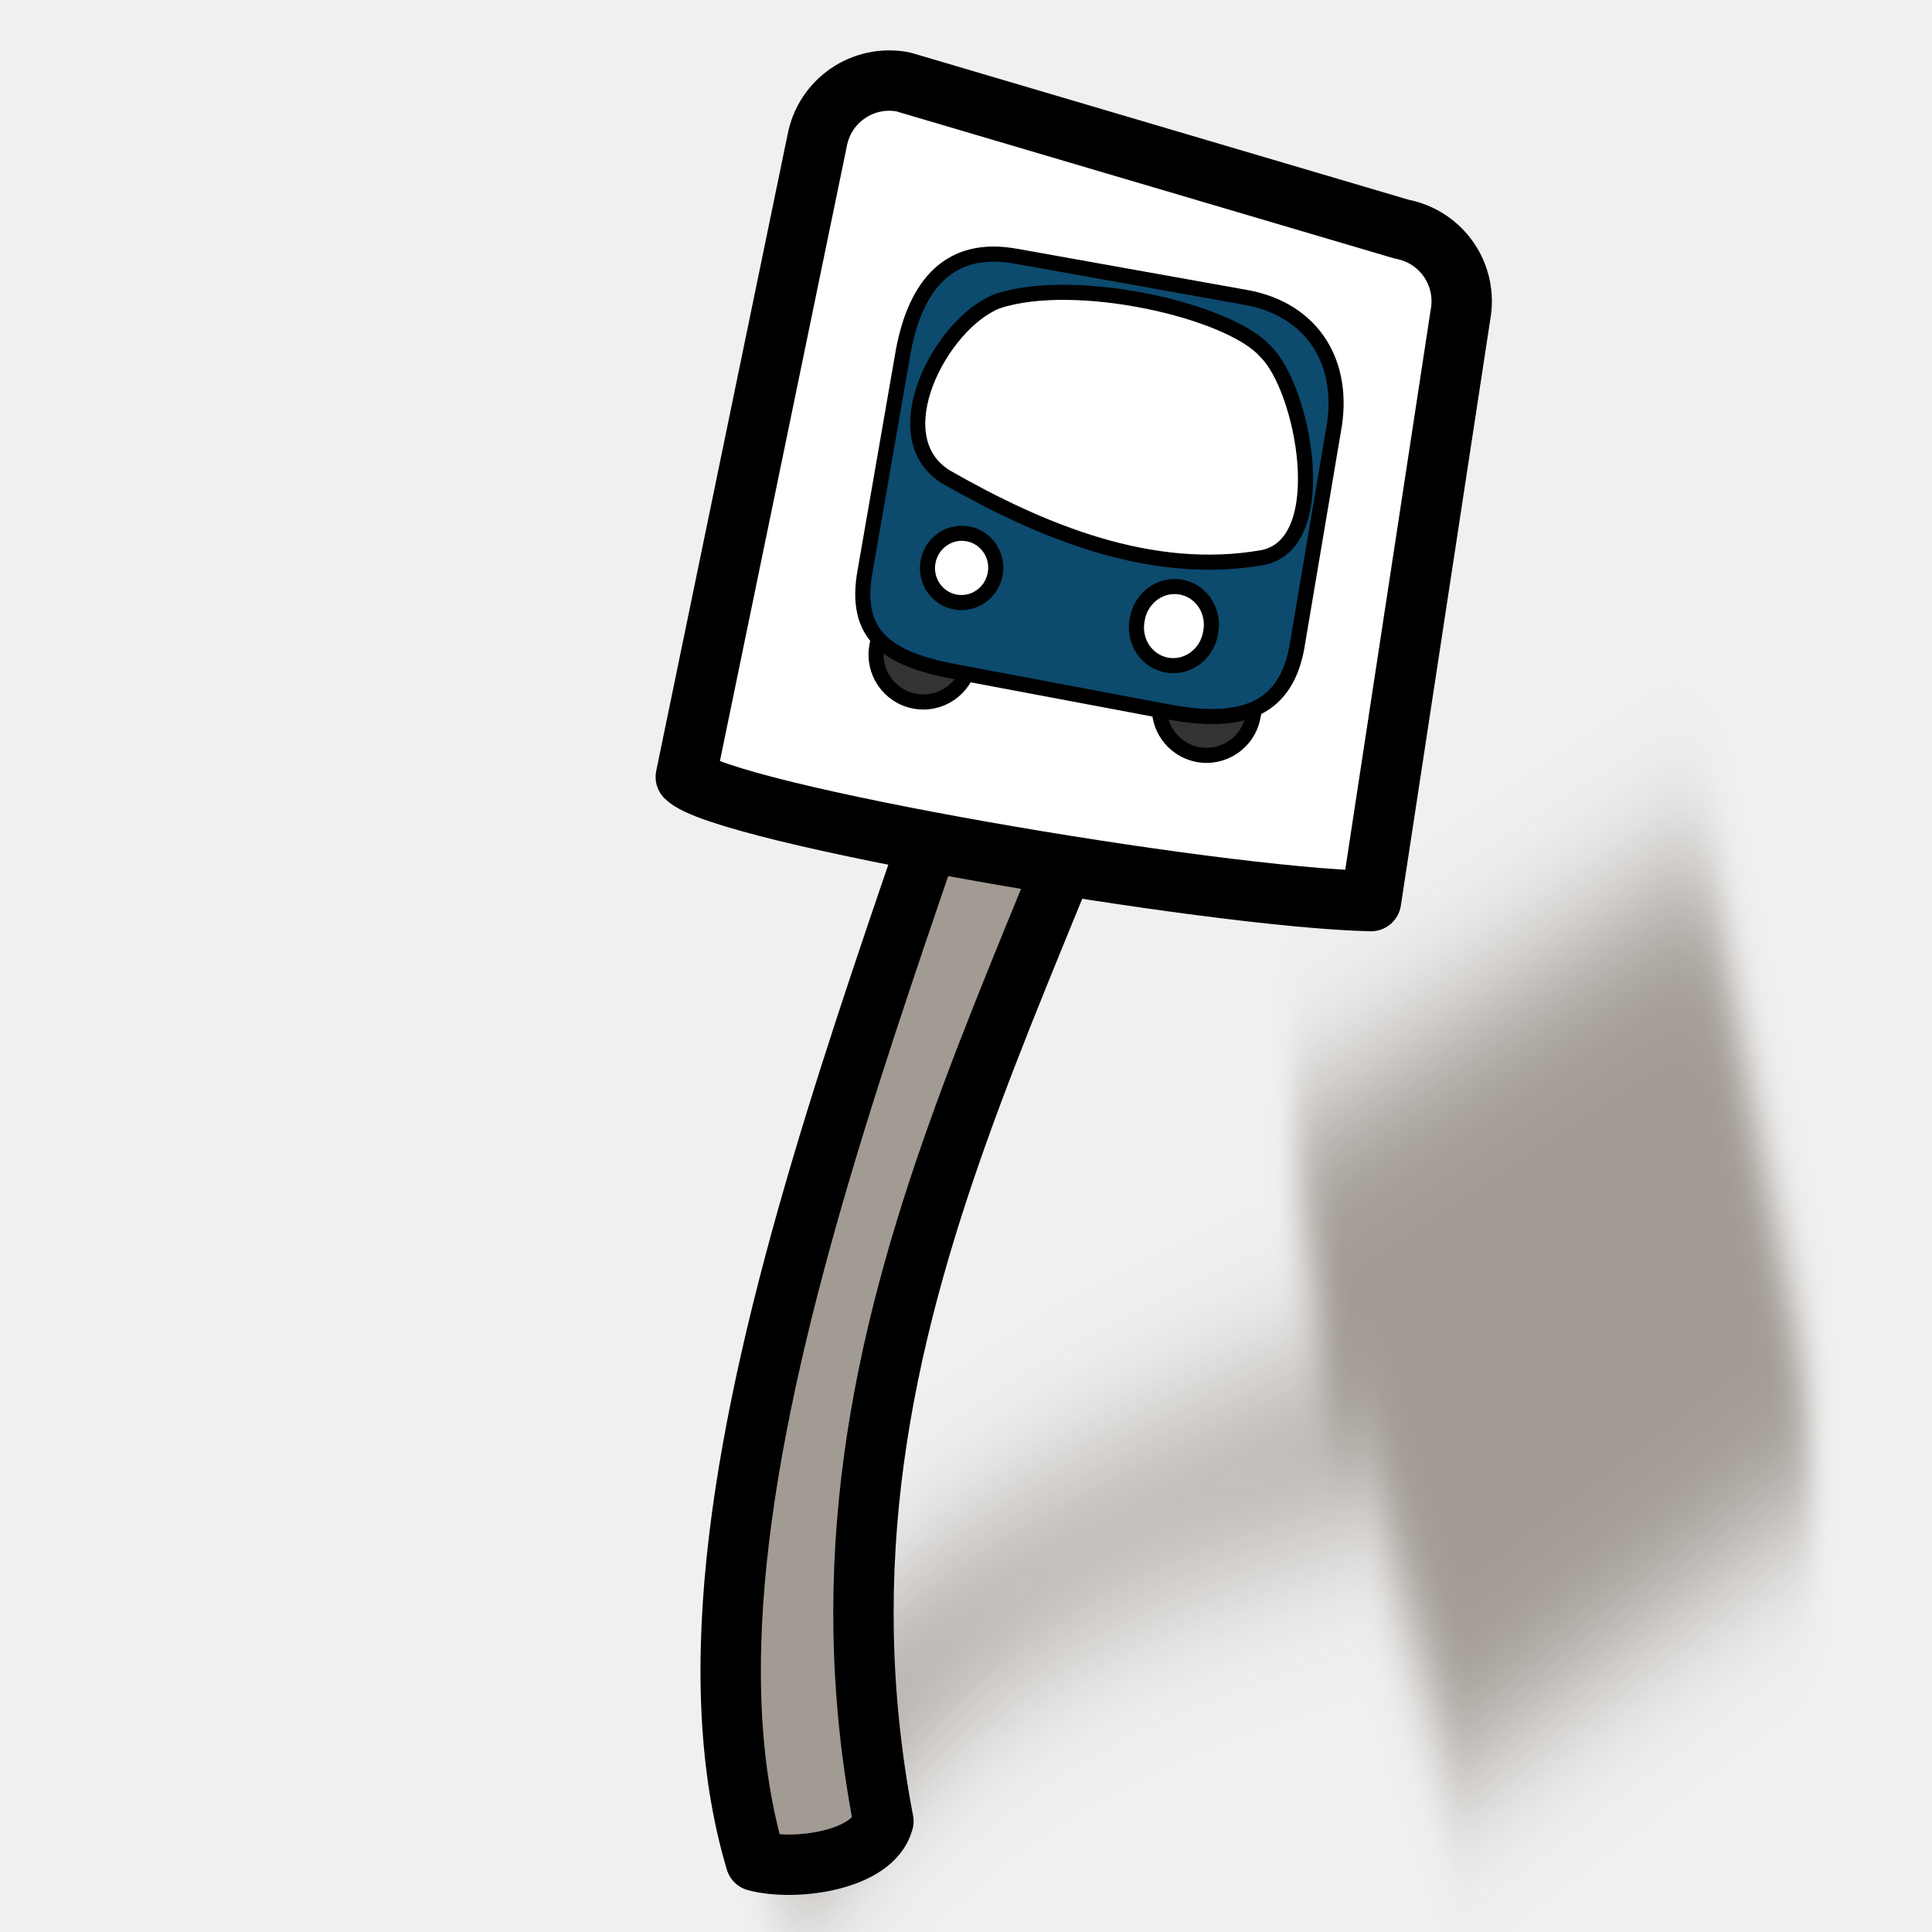
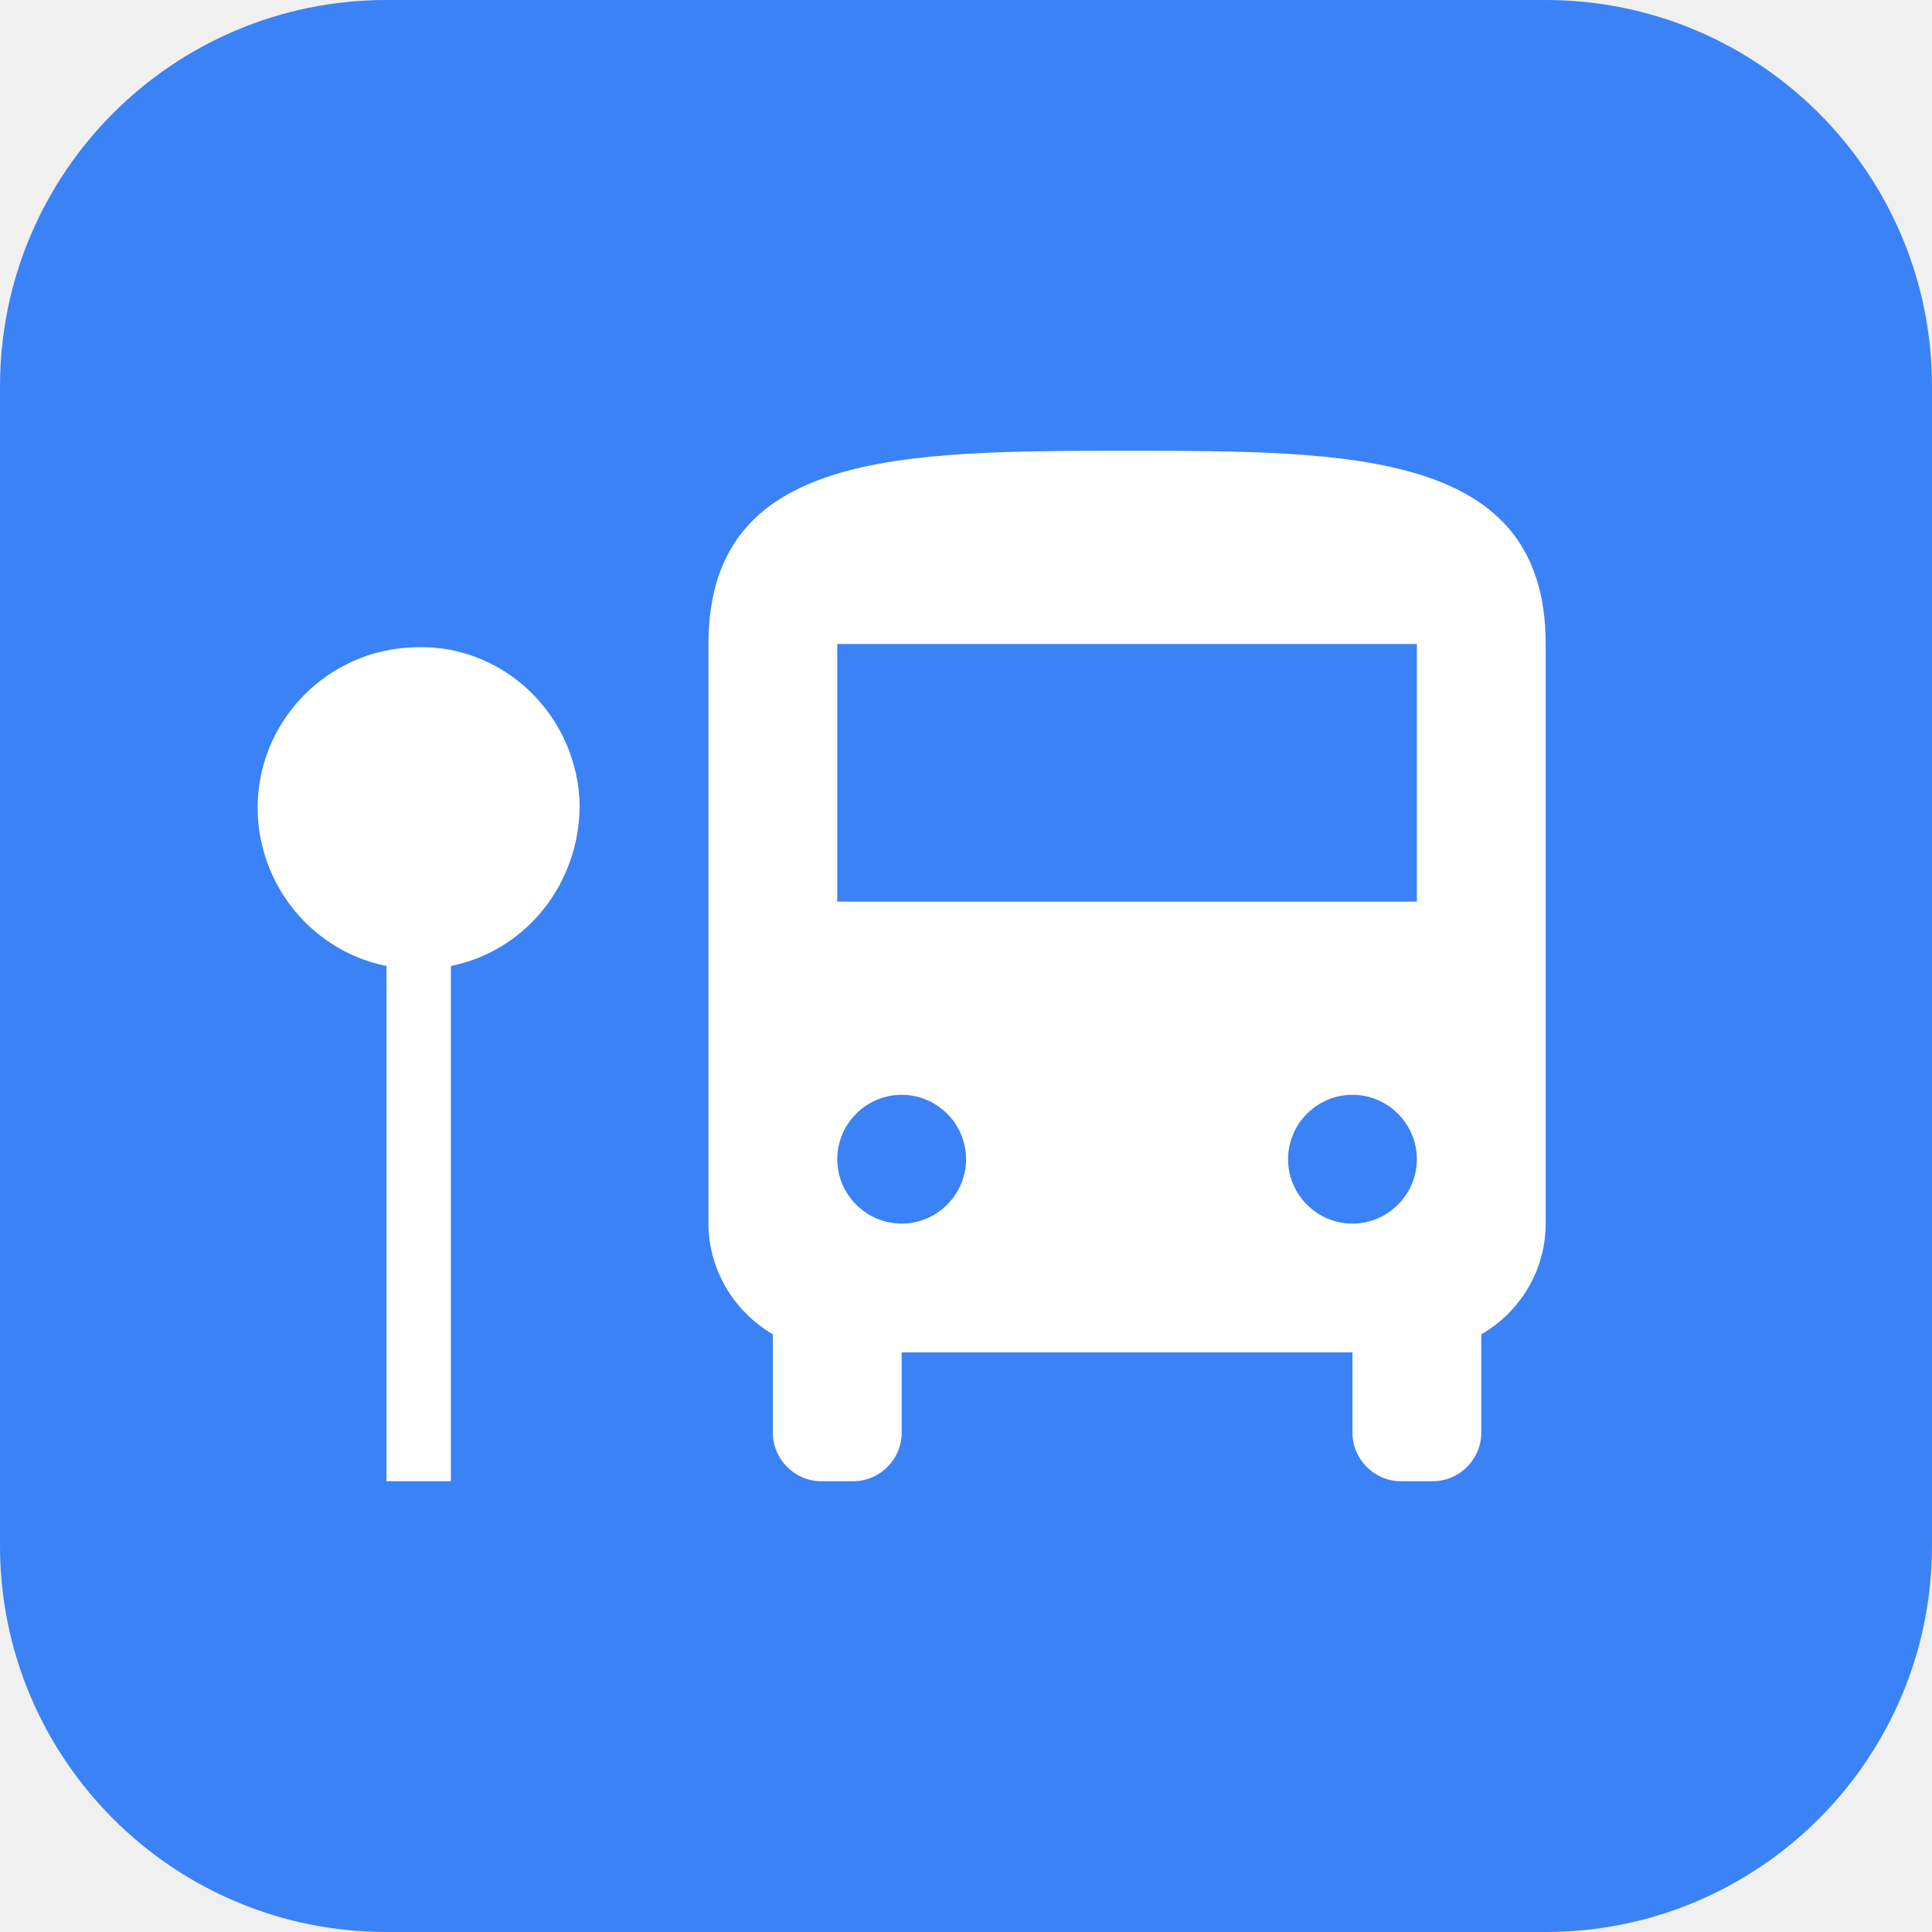
- <svg xmlns="http://www.w3.org/2000/svg" id="svg2" viewBox="0 0 32 32" version="1.0">
-   <defs id="defs4">
-     <filter id="filter3314" height="1.16" width="1.369" y="-.08" x="-.185">
-       <feGaussianBlur id="feGaussianBlur3316" stdDeviation="0.988" />
-     </filter>
-   </defs>
-   <g id="layer1">
-     <path id="path3241" style="filter:url(#filter3314);fill:#a29b94" transform="matrix(.34354 .83056 -.51232 .55694 35.27 16.425)" d="m-7.562 8.562c-0.464 0.1-0.844 0.472-0.938 0.969l-2.156 10.531c0.259 0.267 1.962 0.677 4 1.063-1.992 5.806-4.199 12.379-2.844 16.906 0.652 0.172 1.922-0.004 2.094-0.656-1.167-6.098 1.004-10.95 3-15.844 2.014 0.322 4.025 0.571 5.094 0.594l1.469-9.719c0.125-0.663-0.306-1.281-0.969-1.406l-8.25-2.438c-0.166-0.031-0.345-0.033-0.5 0z" />
-     <path id="rect2447" style="stroke-linejoin:round;stroke:#000000;stroke-linecap:round;fill:#a29b94" d="m18.856 6.811c0.652 0.172 1.039 0.836 0.867 1.488-1.836 7.236-6.73 13.309-5.091 21.867-0.172 0.652-1.462 0.83-2.114 0.658-1.88-6.283 3.128-16.488 4.85-23.146 0.172-0.652 0.836-1.039 1.488-0.867z" />
-     <path id="rect3224" style="stroke-linejoin:round;stroke:#000000;stroke-linecap:round;fill:#ffffff" d="m14.957 1.356l8.261 2.44c0.663 0.125 1.096 0.759 0.971 1.422l-1.481 9.707c-2.625-0.057-10.753-1.444-11.349-2.056l2.176-10.542c0.125-0.663 0.759-1.096 1.422-0.971z" />
-     <rect id="rect3165" style="stroke-linejoin:round;stroke:#000000;stroke-linecap:round;stroke-width:0.25;fill:#333333" transform="matrix(-.98271 -.18515 -.18515 .98271 0 0)" ry=".783" height="2.73" width="1.565" y="5.878" x="-17.819" />
-     <rect id="rect3167" style="stroke-linejoin:round;stroke:#000000;stroke-linecap:round;stroke-width:0.25;fill:#333333" transform="matrix(-.98271 -.18515 -.18515 .98271 0 0)" ry=".783" height="2.73" width="1.565" y="5.878" x="-22.593" />
-     <path id="rect2383" style="stroke-linejoin:round;stroke:#000000;stroke-linecap:round;stroke-width:.25;fill:#0c4a6e" d="m16.835 4.245l3.823 0.685c1.099 0.207 1.635 1.101 1.428 2.201l-0.609 3.607c-0.207 1.1-1.03 1.26-2.13 1.052l-3.526-0.664c-1.099-0.207-1.697-0.582-1.49-1.681l0.632-3.638c0.207-1.1 0.772-1.768 1.872-1.561z" />
-     <path id="rect3169" style="stroke-linejoin:round;stroke:#000000;stroke-linecap:round;stroke-width:.25;fill:#ffffff" d="m16.521 4.988c1.297-0.429 3.851 0.157 4.443 0.837 0.62 0.598 1.123 3.161-0.04 3.408-1.854 0.33-3.678-0.434-5.237-1.323-1.11-0.655-0.1-2.561 0.834-2.922z" />
-     <path id="path3172" style="stroke-linejoin:round;stroke:#000000;stroke-linecap:round;fill:#ffffff" d="m7.861 22.609a2.261 2.296 0 1 1 -4.522 0 2.261 2.296 0 1 1 4.522 0z" transform="matrix(.24568 .046287 -.046287 .24568 15.598 3.5928)" />
-     <path id="path3174" style="stroke-linejoin:round;stroke:#000000;stroke-linecap:round;fill:#ffffff" d="m24.974 23.443a2.47 2.574 0 1 1 -4.939 0 2.47 2.574 0 1 1 4.939 0z" transform="matrix(.24568 .046287 -.046287 .24568 15 3.5688)" />
-   </g>
+ <svg xmlns="http://www.w3.org/2000/svg" width="30" height="30" viewBox="0 0 30 30" fill="none">
+   <rect width="30" height="30" rx="6" fill="#3B82F6" />
+   <path d="M24.001 10V19C24.001 19.71 23.621 20.36 23.001 20.72V22.25C23.001 22.66 22.661 23 22.251 23H21.751C21.341 23 21.001 22.66 21.001 22.25V21H14.001V22.25C14.001 22.66 13.661 23 13.251 23H12.751C12.341 23 12.001 22.66 12.001 22.25V20.72C11.391 20.36 11.001 19.71 11.001 19V10C11.001 7 14.001 7 17.501 7C21.001 7 24.001 7 24.001 10ZM15.001 18C15.001 17.45 14.551 17 14.001 17C13.451 17 13.001 17.45 13.001 18C13.001 18.55 13.451 19 14.001 19C14.551 19 15.001 18.55 15.001 18ZM22.001 18C22.001 17.45 21.551 17 21.001 17C20.451 17 20.001 17.45 20.001 18C20.001 18.55 20.451 19 21.001 19C21.551 19 22.001 18.55 22.001 18ZM22.001 10H13.001V14H22.001V10ZM9.001 12.5C8.971 11.12 7.831 10 6.451 10.05C5.071 10.08 3.971 11.22 4.001 12.6C4.031 13.77 4.861 14.77 6.001 15V23H7.001V15C8.181 14.76 9.001 13.71 9.001 12.5Z" fill="white" />
</svg>
